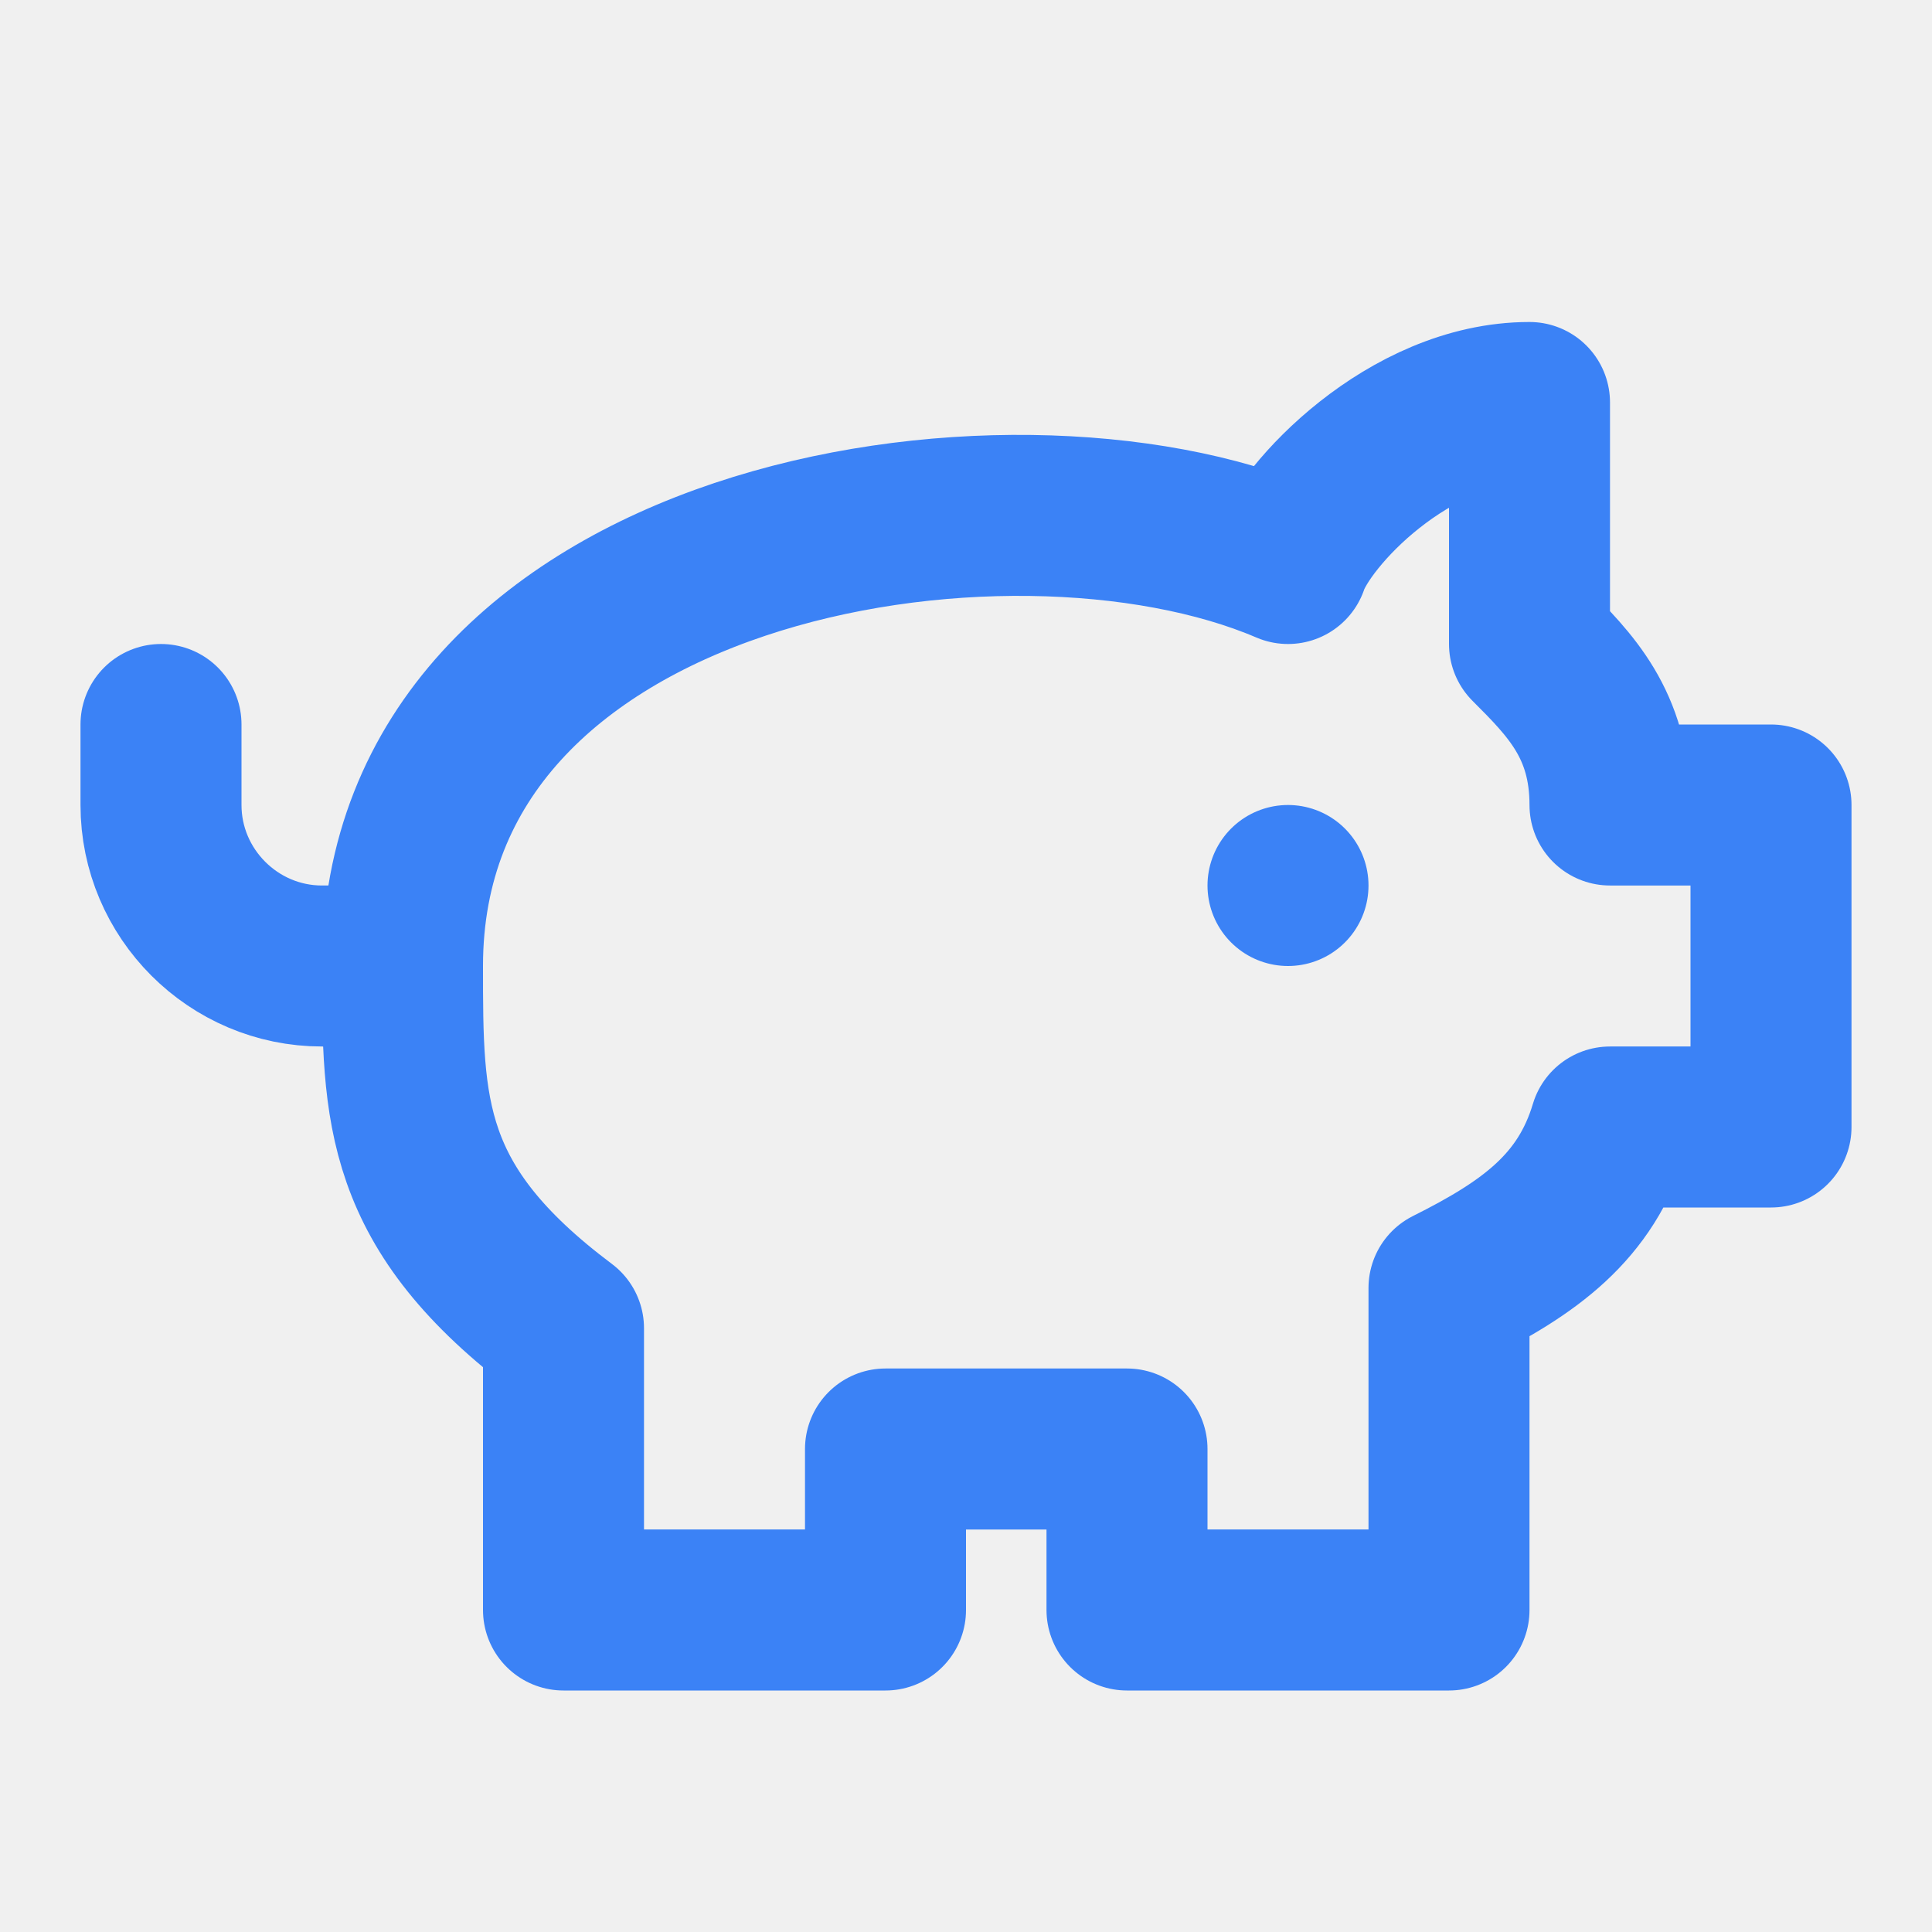
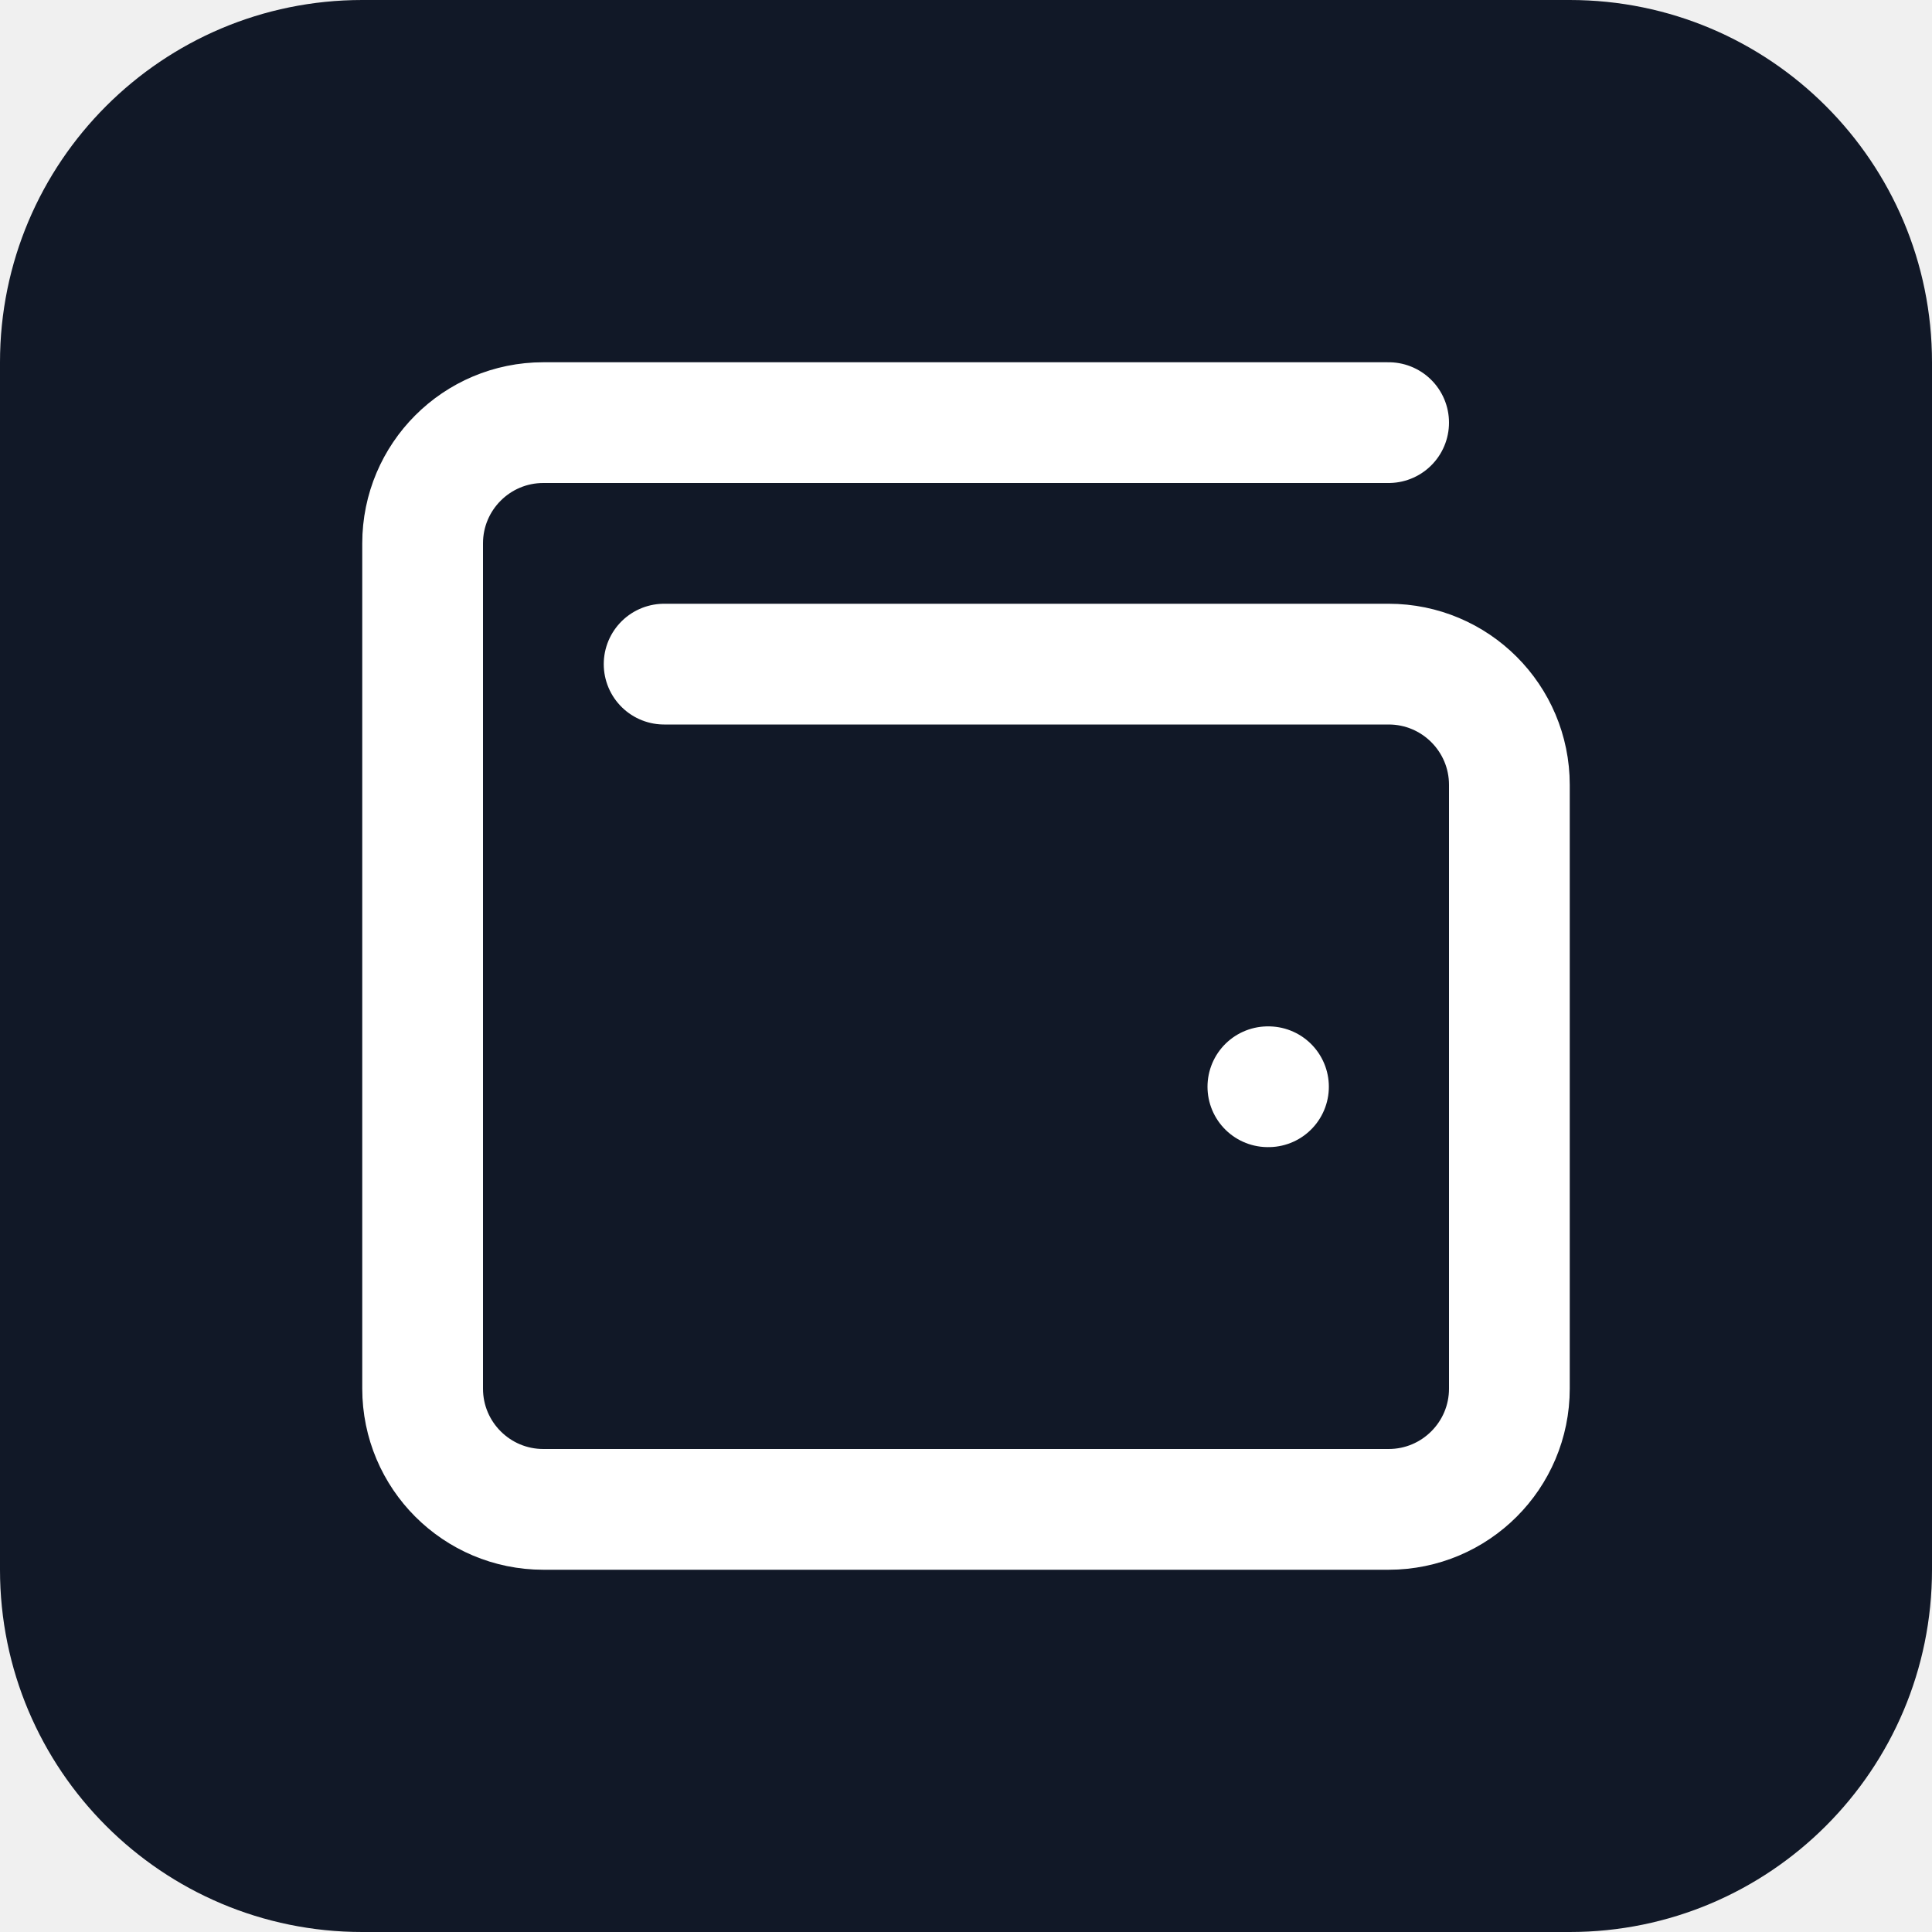
- <svg xmlns="http://www.w3.org/2000/svg" viewBox="0 0 24 24" fill="none" stroke="#3b82f6" stroke-width="2" stroke-linecap="round" stroke-linejoin="round">
-   <path d="M19 5c-1.5 0-2.8 1.4-3 2-3.5-1.5-11-.3-11 5 0 1.8 0 3 2 4.5V20h4v-2h3v2h4v-4c1-.5 1.7-1 2-2h2v-4h-2c0-1-.5-1.5-1-2h0V5z" />
-   <path d="M2 9v1c0 1.1.9 2 2 2h1" />
-   <path d="M16 11h0" />
+ <svg xmlns="http://www.w3.org/2000/svg" viewBox="0 0 32 32" fill="none">
+   <rect width="32" height="32" rx="6" fill="#111827" />
+   <g stroke="white" stroke-width="2" stroke-linecap="round" stroke-linejoin="round" transform="translate(4, 4) scale(1)">
+     <path d="M17 14h.01" />
+     <path d="M7 7h12a2 2 0 0 1 2 2v10a2 2 0 0 1-2 2H5a2 2 0 0 1-2-2V5a2 2 0 0 1 2-2h14" />
+   </g>
</svg>
